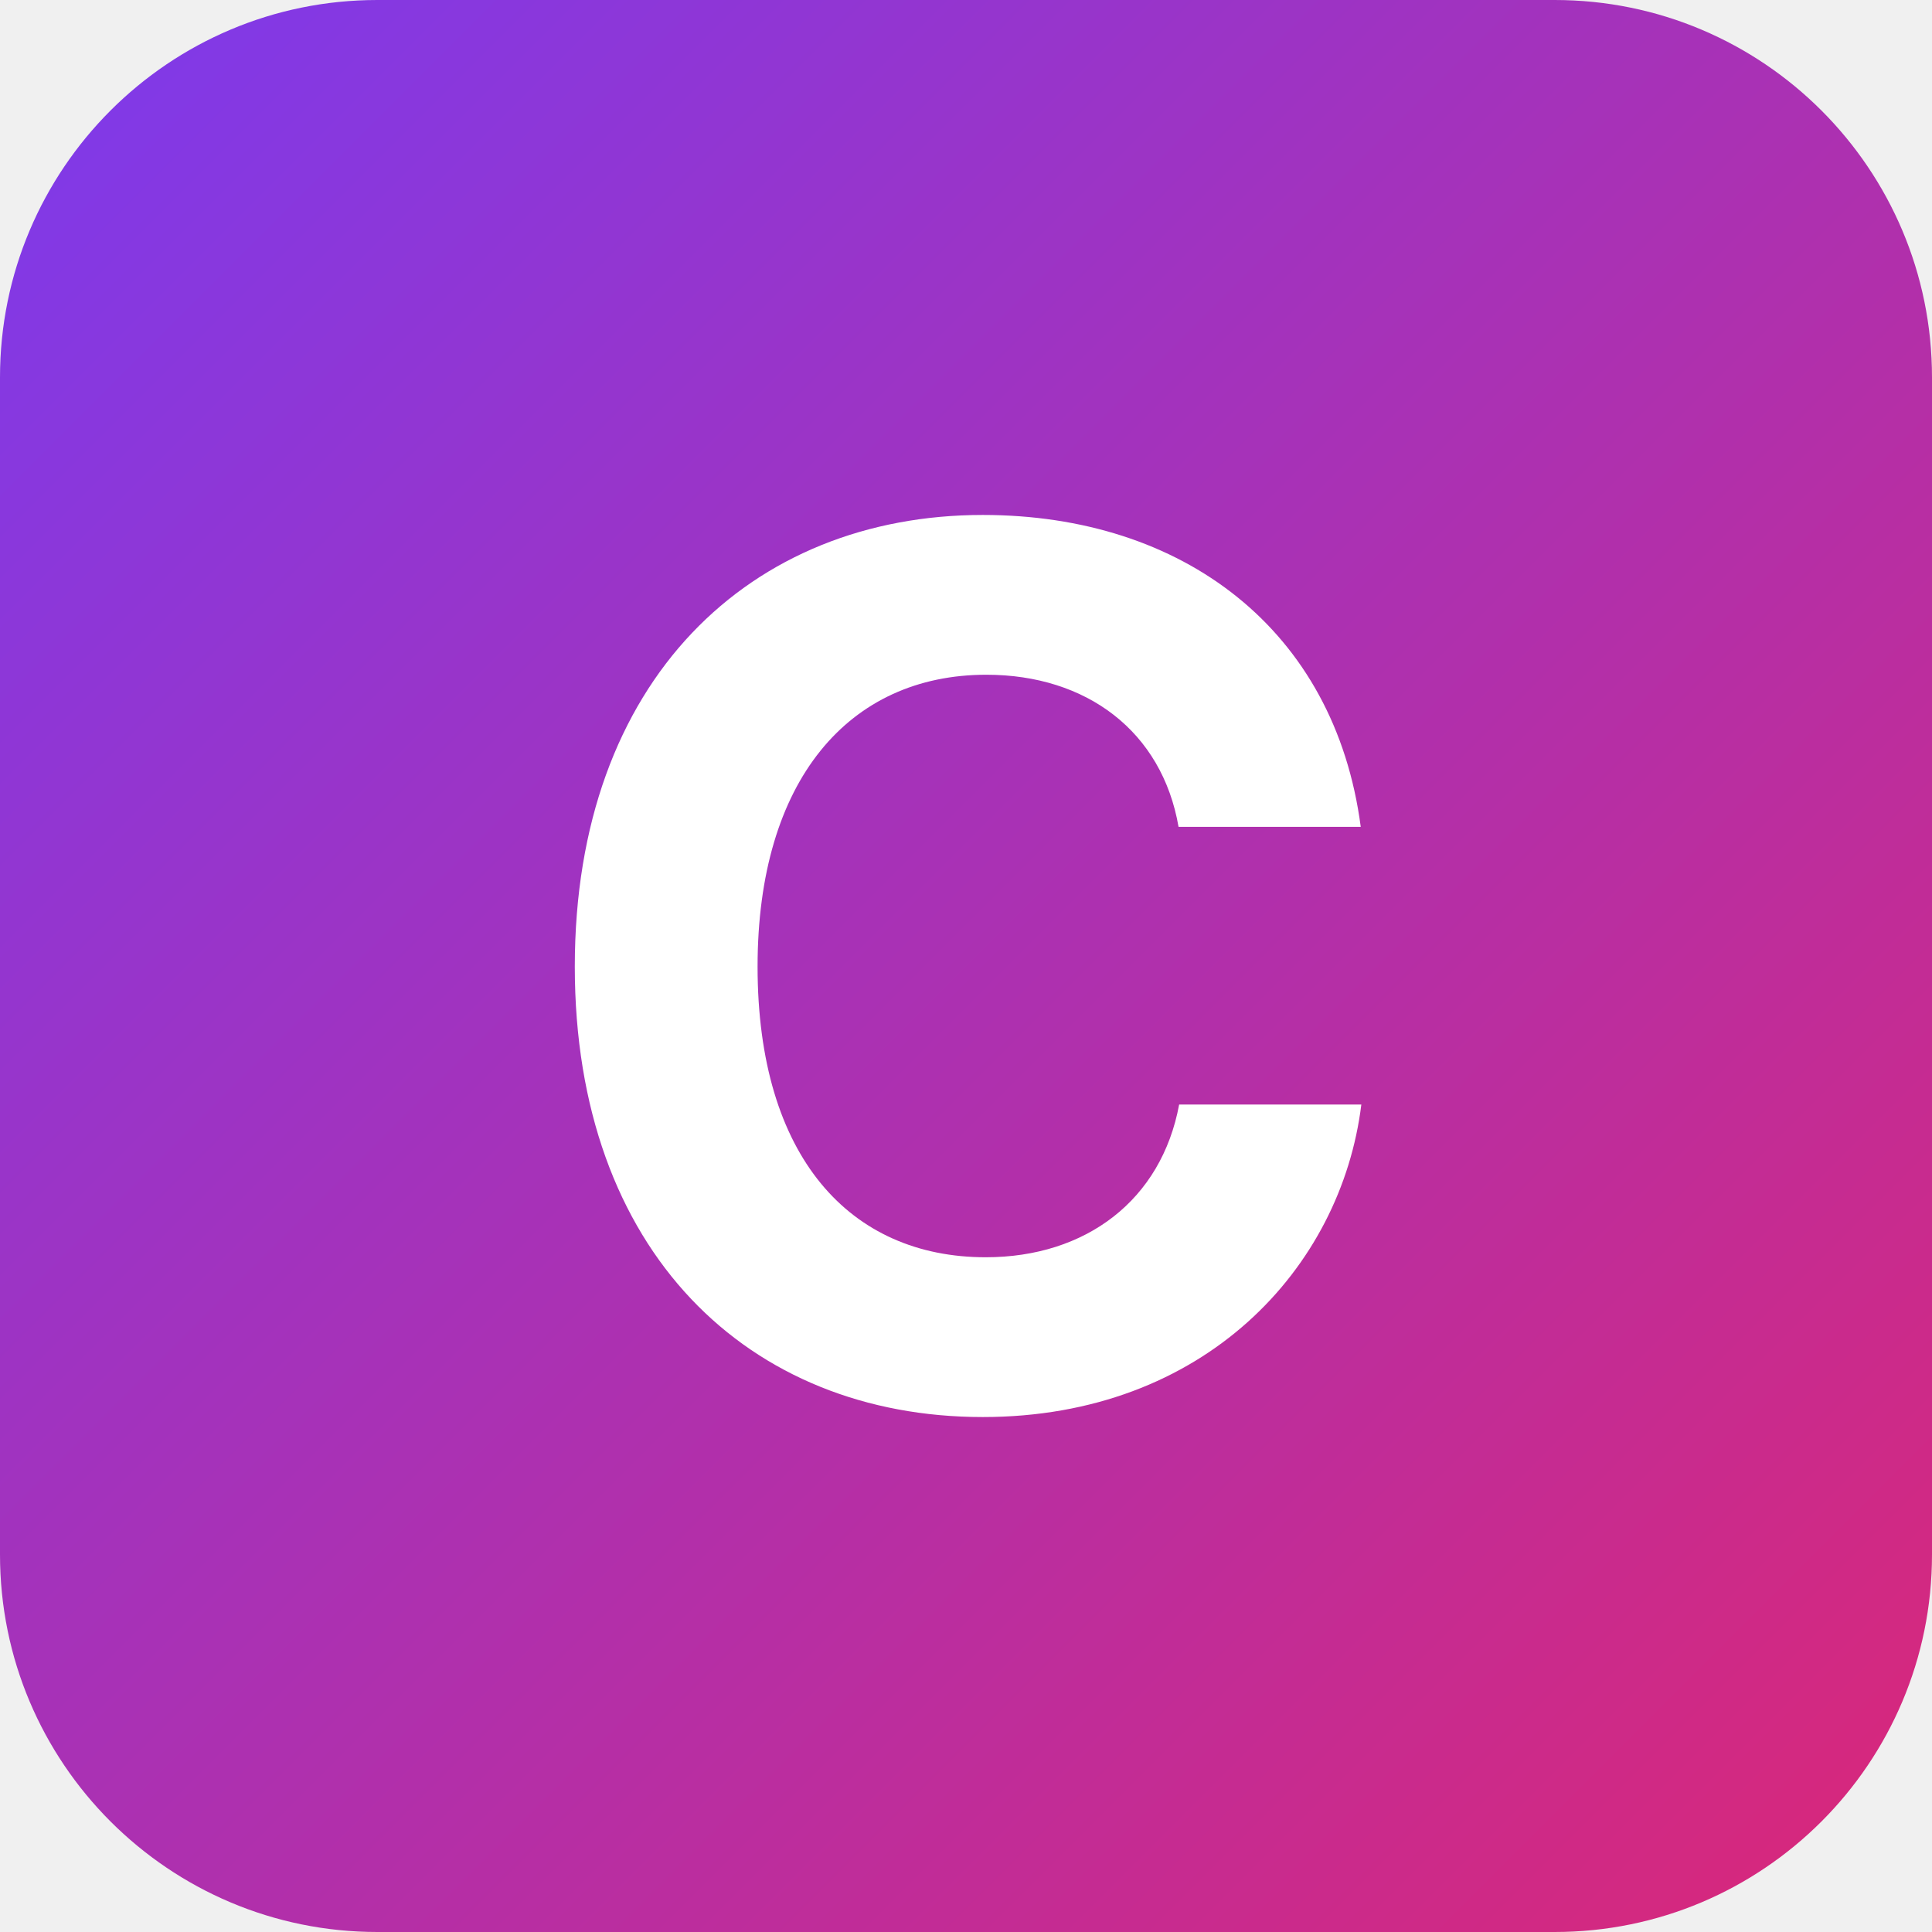
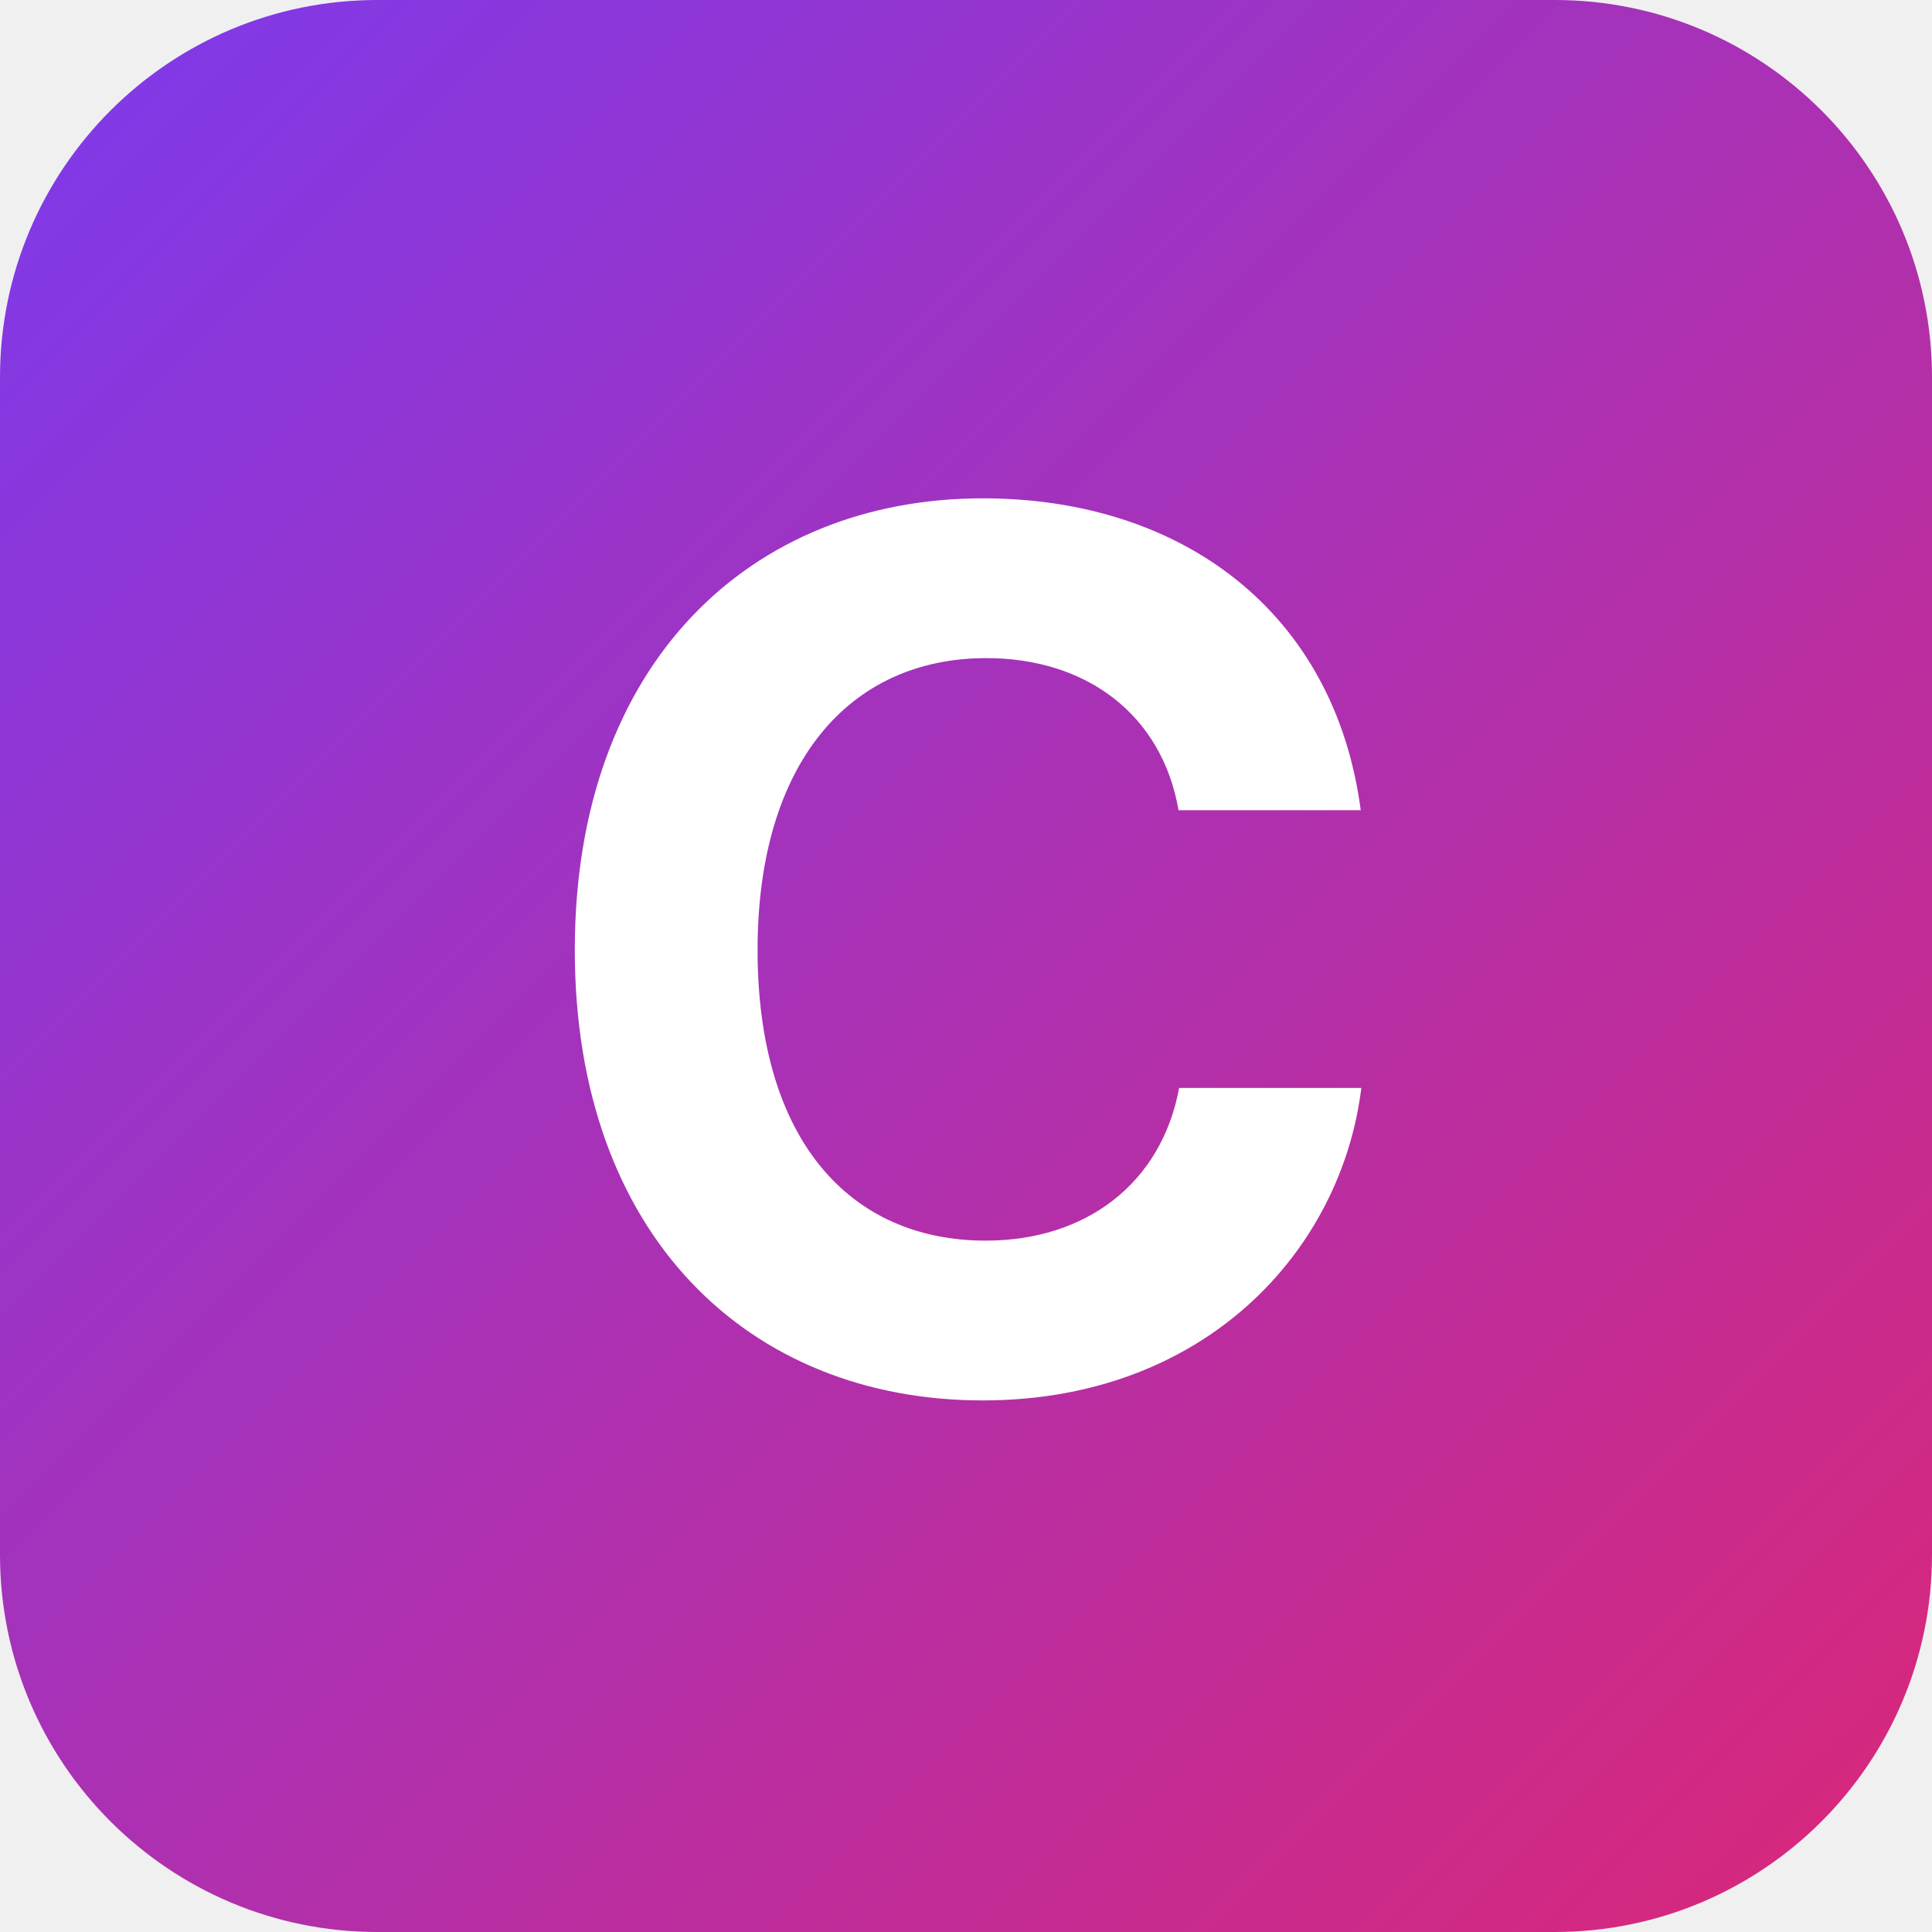
<svg xmlns="http://www.w3.org/2000/svg" viewBox="0 0 512 512">
  <defs>
    <linearGradient id="bgGrad" x1="0%" y1="0%" x2="100%" y2="100%">
      <stop offset="0%" style="stop-color:#7c3aed" />
      <stop offset="100%" style="stop-color:#db2777" />
    </linearGradient>
  </defs>
  <rect x="0" y="0" width="512" height="512" rx="100" ry="100" fill="url(#bgGrad)" />
-   <text x="256" y="256" font-family="system-ui, -apple-system, sans-serif" font-size="320" font-weight="bold" fill="white" text-anchor="middle" dominant-baseline="central">C</text>
+   <text x="256" y="256" font-family="system-ui, -apple-system, sans-serif" font-size="320" font-weight="bold" fill="white" text-anchor="middle" dy="0.35em">C</text>
</svg>
